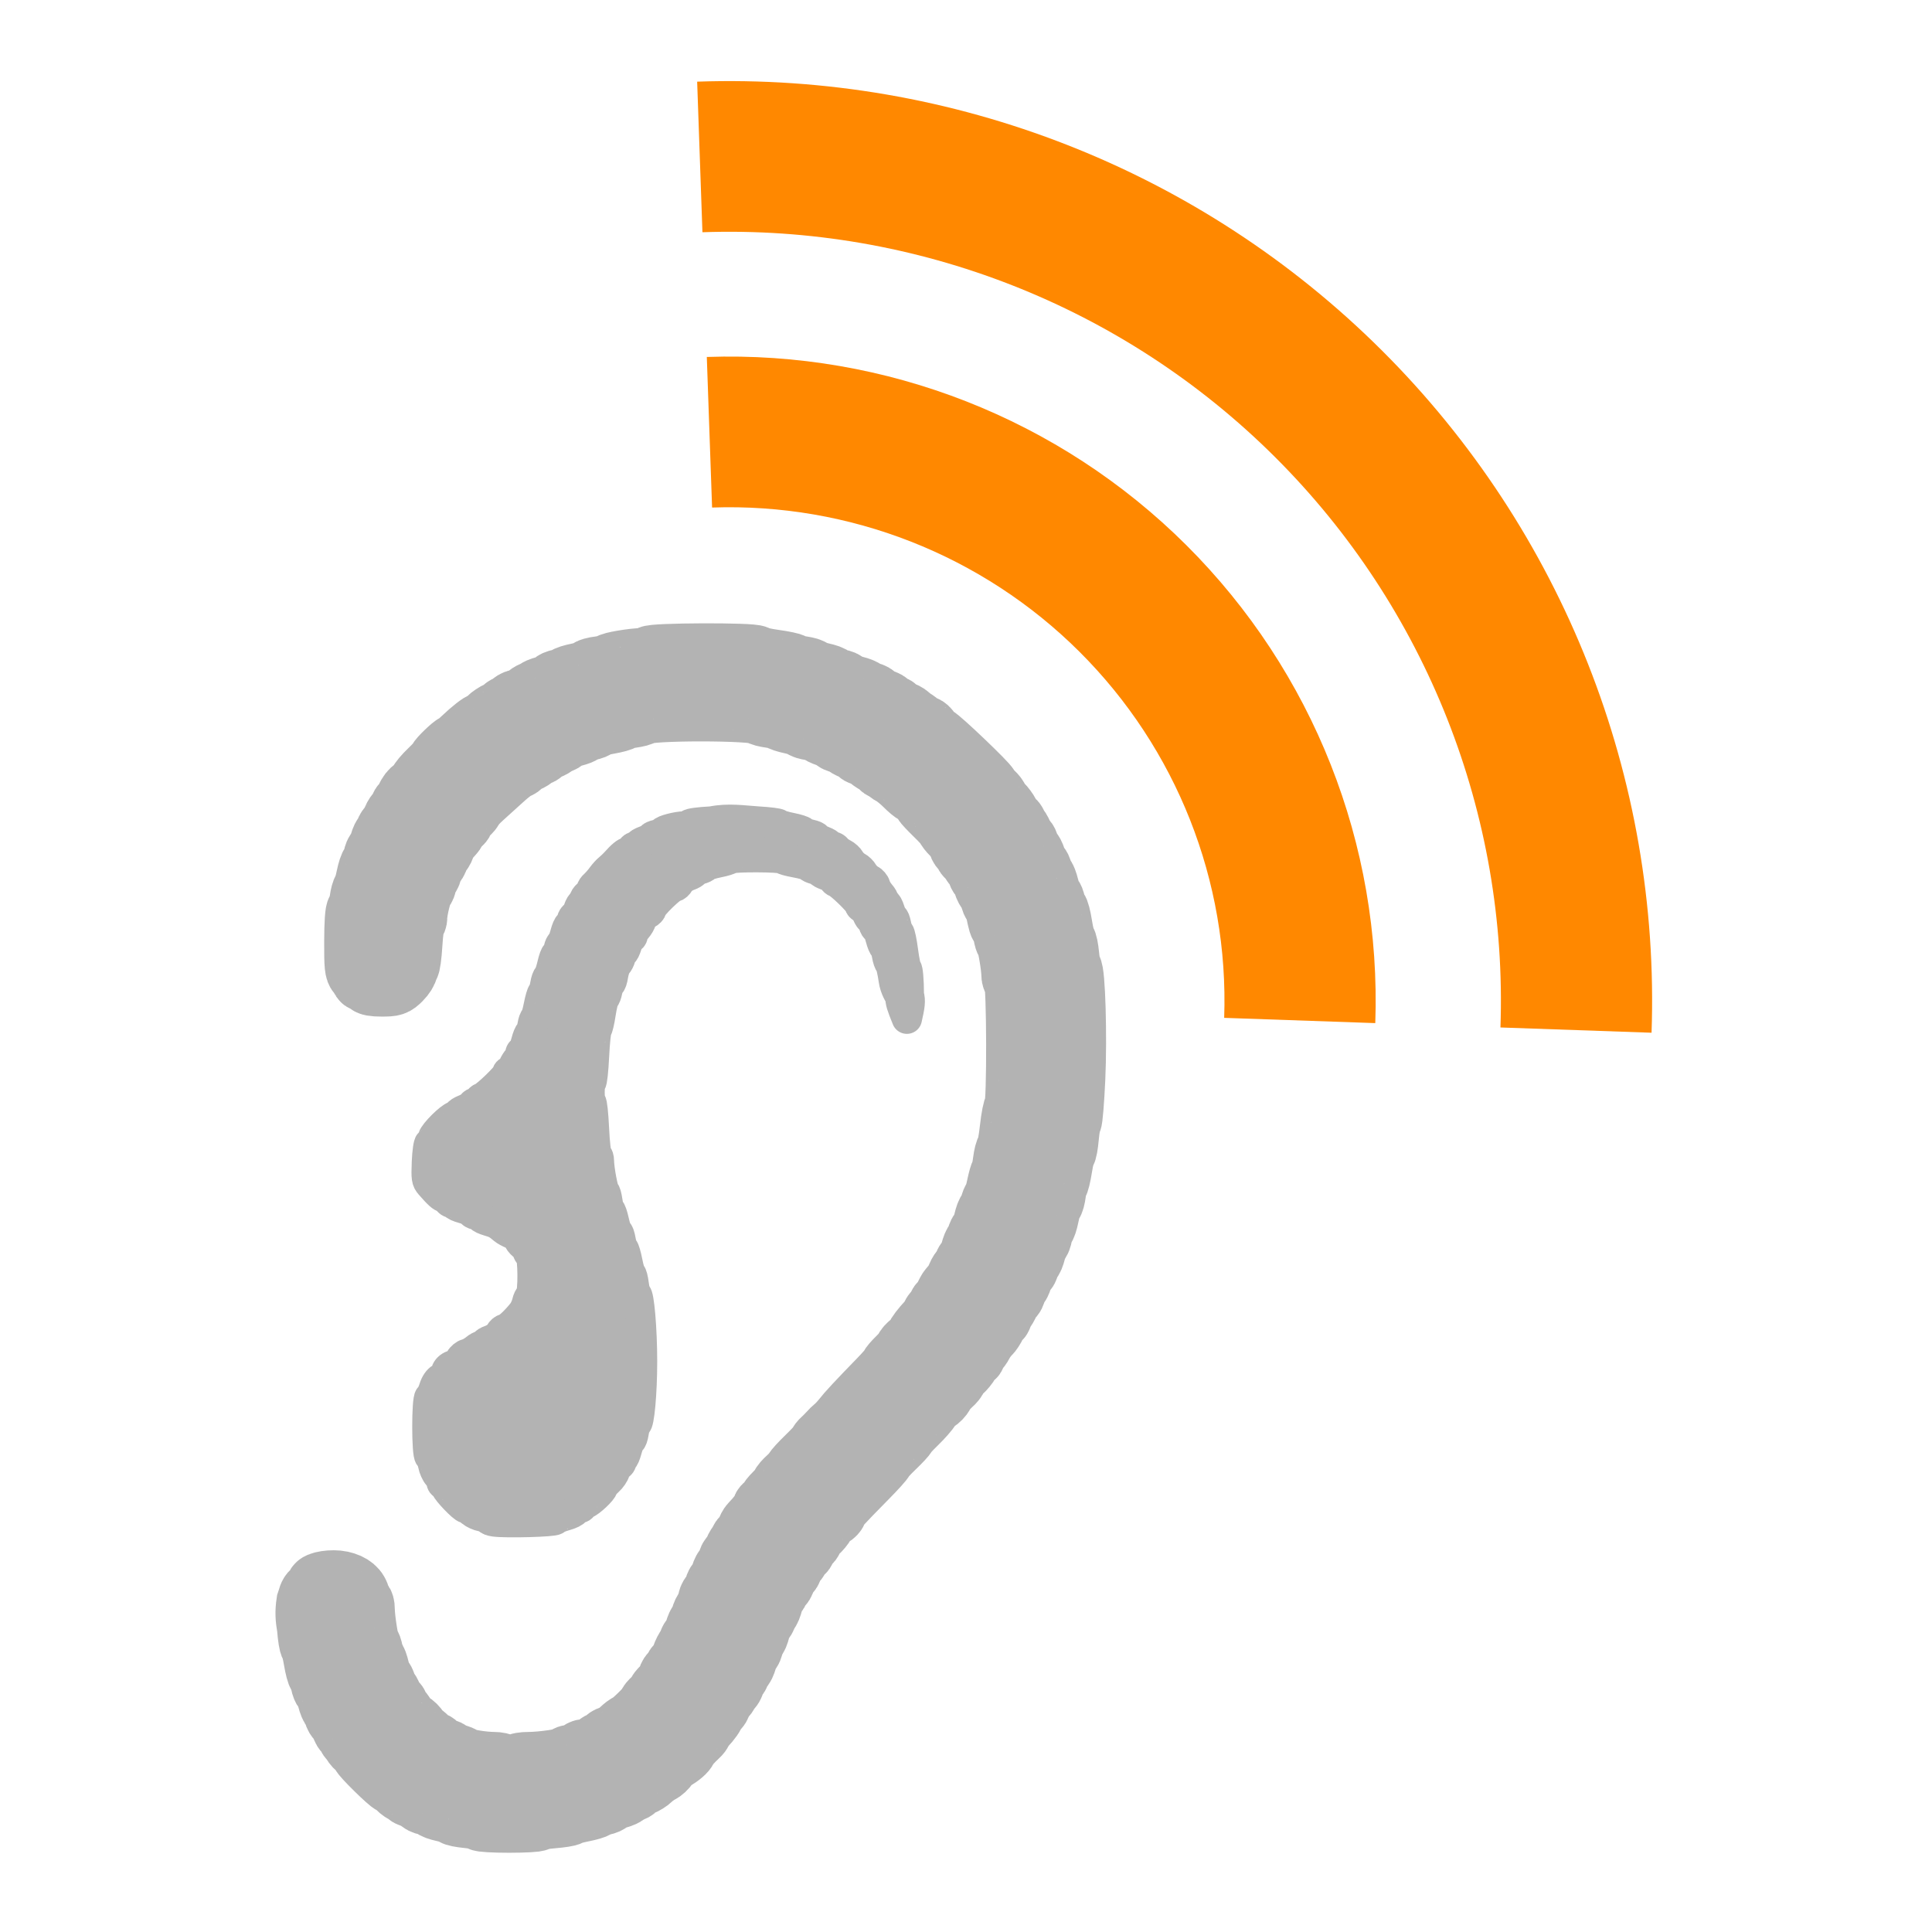
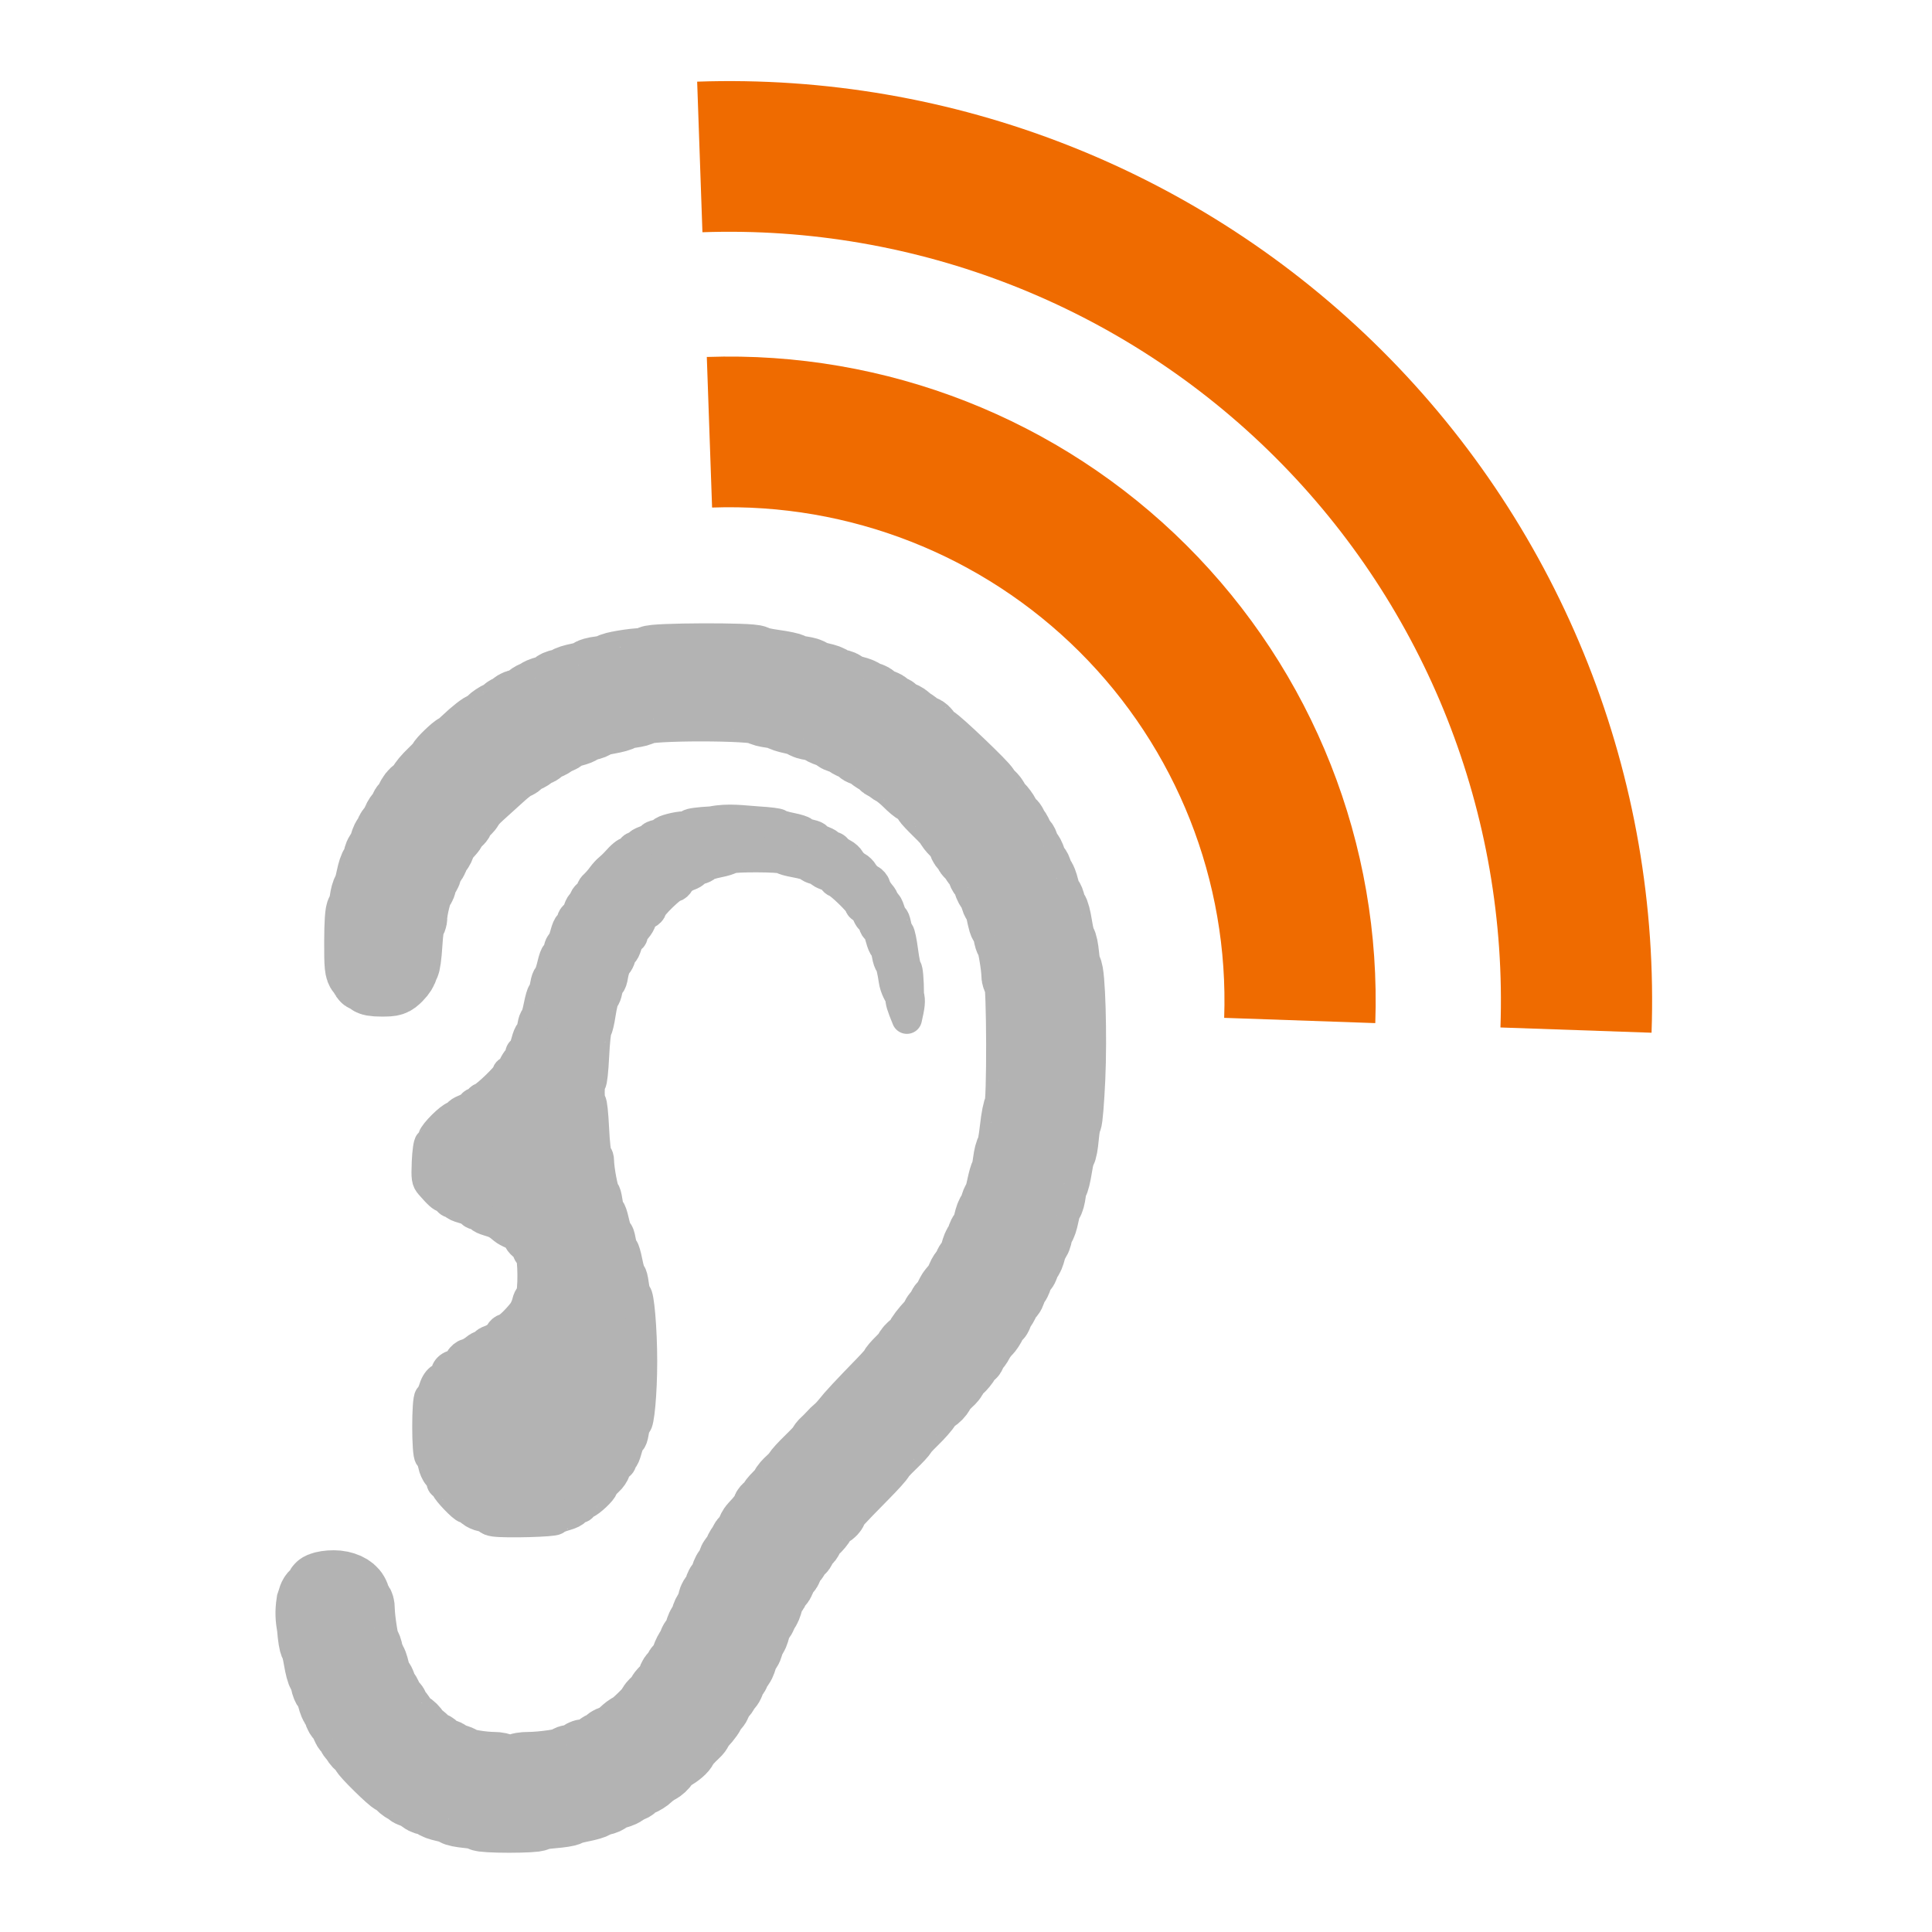
<svg xmlns="http://www.w3.org/2000/svg" width="512" height="512" id="svg2" version="1.1">
  <defs id="defs4" />
  <g id="layer1" transform="translate(0,-540.3622)">
    <path style="fill:#b3b3b3;fill-opacity:1;stroke:#b3b3b3;stroke-width:8;stroke-linecap:round;stroke-linejoin:round;stroke-miterlimit:4;stroke-opacity:1;stroke-dasharray:none" d="m 131.034,943.585 c -0.888,-0.121 -1.615,-0.401 -1.615,-0.621 0,-0.22 -0.754,-0.538 -1.675,-0.706 -0.921,-0.168 -2.186,-0.738 -2.809,-1.265 -0.624,-0.527 -1.313,-0.958 -1.532,-0.958 -0.65,0 -4.844,-4.343 -5.175,-5.359 -0.168,-0.516 -0.514,-0.938 -0.769,-0.938 -0.255,0 -0.463,-0.294 -0.463,-0.652 0,-0.359 -0.424,-1.129 -0.942,-1.711 -0.518,-0.582 -1.097,-1.868 -1.288,-2.858 -0.191,-0.99 -0.605,-1.956 -0.922,-2.147 -0.798,-0.48 -0.806,-15.291 -0.007,-15.778 0.311,-0.19 0.843,-1.25 1.182,-2.356 0.364,-1.188 1.082,-2.253 1.756,-2.605 0.627,-0.327 1.277,-1.126 1.445,-1.775 0.184,-0.714 0.858,-1.368 1.706,-1.656 0.771,-0.262 1.686,-0.994 2.034,-1.627 0.348,-0.633 1.121,-1.27 1.719,-1.417 0.598,-0.146 1.61,-0.708 2.248,-1.248 0.639,-0.54 1.463,-0.982 1.831,-0.982 0.368,0 0.669,-0.204 0.669,-0.453 0,-0.249 0.766,-0.723 1.701,-1.053 0.936,-0.33 1.98,-1.107 2.32,-1.727 0.34,-0.62 0.92,-1.127 1.289,-1.127 0.645,0 2.969,-2.159 4.729,-4.394 0.465,-0.591 0.996,-1.751 1.181,-2.578 0.184,-0.827 0.586,-1.66 0.893,-1.85 0.814,-0.504 0.75,-10.652 -0.069,-10.918 -0.338,-0.11 -0.615,-0.469 -0.615,-0.798 0,-0.329 -0.559,-1.073 -1.242,-1.652 -0.683,-0.579 -1.242,-1.328 -1.242,-1.664 0,-0.336 -0.727,-0.924 -1.615,-1.305 -0.888,-0.382 -1.887,-0.925 -2.219,-1.208 -1.677,-1.428 -2.159,-1.695 -4.055,-2.248 -1.127,-0.329 -2.05,-0.758 -2.05,-0.954 0,-0.195 -0.559,-0.492 -1.242,-0.659 -0.683,-0.167 -1.242,-0.489 -1.242,-0.716 0,-0.227 -1.006,-0.687 -2.236,-1.022 -1.23,-0.336 -2.236,-0.8 -2.236,-1.032 0,-0.232 -0.342,-0.421 -0.761,-0.421 -0.419,0 -0.89,-0.327 -1.047,-0.727 -0.157,-0.4 -0.574,-0.727 -0.926,-0.727 -0.619,0 -1.565,-0.852 -3.767,-3.39 -0.947,-1.092 -1.031,-1.676 -0.858,-5.962 0.107,-2.657 0.428,-4.899 0.727,-5.086 0.294,-0.184 0.688,-0.811 0.874,-1.393 0.43,-1.342 4.41,-5.305 5.744,-5.718 0.555,-0.172 1.008,-0.489 1.008,-0.705 0,-0.216 0.727,-0.679 1.615,-1.029 0.888,-0.35 1.794,-0.921 2.012,-1.27 0.219,-0.349 0.722,-0.634 1.118,-0.634 0.396,0 0.721,-0.225 0.721,-0.5 0,-0.275 0.391,-0.641 0.87,-0.813 1.151,-0.416 6.584,-5.675 6.584,-6.374 0,-0.301 0.228,-0.547 0.508,-0.547 0.279,0 0.78,-0.599 1.112,-1.332 0.333,-0.733 0.887,-1.62 1.232,-1.972 0.345,-0.352 0.627,-0.951 0.627,-1.332 0,-0.381 0.203,-0.692 0.451,-0.692 0.248,0 0.738,-1.09 1.088,-2.422 0.35,-1.332 0.798,-2.422 0.996,-2.422 0.198,0 0.51,-0.872 0.695,-1.937 0.185,-1.066 0.489,-1.937 0.676,-1.937 0.187,0 0.625,-1.465 0.973,-3.255 0.348,-1.79 0.812,-3.37 1.03,-3.512 0.218,-0.141 0.535,-1.111 0.705,-2.155 0.169,-1.044 0.512,-2.025 0.762,-2.18 0.25,-0.155 0.741,-1.535 1.091,-3.066 0.35,-1.532 0.806,-2.785 1.014,-2.785 0.208,0 0.526,-0.654 0.706,-1.453 0.18,-0.799 0.491,-1.453 0.691,-1.453 0.2,0 0.65,-1.09 1,-2.422 0.35,-1.332 0.815,-2.422 1.034,-2.422 0.218,0 0.537,-0.545 0.709,-1.211 0.171,-0.666 0.514,-1.211 0.761,-1.211 0.247,0 0.707,-0.763 1.023,-1.695 0.316,-0.932 0.78,-1.695 1.032,-1.695 0.252,0 0.458,-0.329 0.458,-0.731 0,-0.402 0.447,-1.105 0.994,-1.561 0.547,-0.456 0.994,-1.06 0.994,-1.341 0,-0.281 0.391,-0.855 0.87,-1.276 0.478,-0.42 1.317,-1.383 1.863,-2.139 0.547,-0.756 1.417,-1.714 1.934,-2.128 0.517,-0.414 1.3,-1.162 1.739,-1.661 1.54,-1.75 2.731,-2.726 3.324,-2.726 0.329,0 0.727,-0.327 0.885,-0.727 0.157,-0.4 0.628,-0.727 1.047,-0.727 0.419,0 0.761,-0.204 0.761,-0.453 0,-0.249 0.783,-0.729 1.739,-1.066 0.957,-0.337 1.739,-0.77 1.739,-0.962 0,-0.192 0.671,-0.492 1.491,-0.668 0.82,-0.176 1.491,-0.494 1.491,-0.708 0,-0.459 3.884,-1.472 5.645,-1.472 0.676,0 1.308,-0.23 1.404,-0.512 0.102,-0.297 2.571,-0.632 5.88,-0.798 4.561,-0.913 8.396,-0.231 12.374,0.012 2.848,0.165 5.308,0.476 5.466,0.692 0.158,0.216 1.614,0.655 3.235,0.977 1.621,0.322 3.075,0.779 3.23,1.016 0.155,0.237 1.009,0.584 1.897,0.772 0.888,0.188 1.615,0.501 1.615,0.697 0,0.196 0.783,0.655 1.739,1.021 0.957,0.366 1.739,0.842 1.739,1.059 0,0.217 0.324,0.394 0.721,0.394 0.396,0 0.9,0.273 1.118,0.606 0.219,0.333 0.988,0.902 1.709,1.264 0.722,0.362 1.585,1.155 1.918,1.762 0.333,0.607 1.116,1.37 1.739,1.695 0.623,0.325 1.406,1.088 1.739,1.695 0.333,0.607 1.124,1.374 1.756,1.704 0.632,0.33 1.272,1.077 1.423,1.659 0.15,0.583 0.726,1.569 1.28,2.192 0.554,0.623 1.007,1.426 1.007,1.785 0,0.359 0.215,0.652 0.477,0.652 0.262,0 0.745,0.872 1.072,1.937 0.328,1.066 0.759,1.937 0.958,1.937 0.2,0 0.52,0.817 0.712,1.815 0.192,0.998 0.547,1.934 0.789,2.08 0.242,0.146 0.714,2.38 1.049,4.966 0.335,2.586 0.788,4.701 1.006,4.701 0.218,0 0.534,2.747 0.534,6.886 0.476,1.531 0.232,2.961 -0.532,6.317 -1.471,-3.62 -1.723,-4.369 -1.746,-5.977 -0.226,-0.149 -1.431,-2.042 -1.752,-4.291 -0.321,-2.249 -0.778,-4.211 -1.018,-4.359 -0.239,-0.148 -0.594,-1.196 -0.788,-2.328 -0.194,-1.132 -0.515,-2.059 -0.712,-2.059 -0.198,0 -0.646,-1.09 -0.996,-2.422 -0.35,-1.332 -0.835,-2.422 -1.078,-2.422 -0.243,0 -0.582,-0.545 -0.753,-1.211 -0.172,-0.666 -0.484,-1.211 -0.695,-1.211 -0.211,0 -0.654,-0.638 -0.985,-1.418 -0.332,-0.78 -0.918,-1.536 -1.303,-1.68 -0.385,-0.144 -0.7,-0.491 -0.7,-0.772 0,-0.663 -5.003,-5.54 -6.108,-5.953 -0.467,-0.175 -0.849,-0.528 -0.849,-0.786 0,-0.258 -0.783,-0.744 -1.739,-1.081 -0.957,-0.337 -1.739,-0.764 -1.739,-0.948 0,-0.184 -0.613,-0.484 -1.362,-0.668 -0.749,-0.183 -1.493,-0.54 -1.653,-0.793 -0.16,-0.253 -1.728,-0.714 -3.483,-1.025 -1.756,-0.311 -3.323,-0.75 -3.484,-0.977 -0.386,-0.545 -13.418,-0.578 -13.813,-0.035 -0.168,0.232 -1.632,0.684 -3.254,1.006 -1.621,0.322 -3.077,0.789 -3.235,1.038 -0.158,0.249 -0.9,0.603 -1.649,0.786 -0.749,0.183 -1.362,0.513 -1.362,0.734 0,0.22 -0.766,0.67 -1.701,1 -0.936,0.33 -1.98,1.107 -2.32,1.727 -0.34,0.62 -0.912,1.127 -1.269,1.127 -0.847,0 -6.138,5.157 -6.138,5.983 0,0.349 -0.542,0.917 -1.204,1.262 -0.662,0.346 -1.327,1.105 -1.477,1.688 -0.15,0.583 -0.726,1.569 -1.28,2.192 -0.554,0.623 -1.007,1.426 -1.007,1.785 0,0.359 -0.215,0.652 -0.477,0.652 -0.262,0 -0.745,0.872 -1.073,1.937 -0.328,1.066 -0.759,1.937 -0.96,1.937 -0.2,0 -0.511,0.571 -0.691,1.269 -0.18,0.698 -0.624,1.559 -0.988,1.913 -0.363,0.354 -0.813,1.636 -1,2.848 -0.186,1.212 -0.524,2.204 -0.75,2.204 -0.226,0 -0.568,0.817 -0.761,1.815 -0.192,0.998 -0.547,1.934 -0.788,2.08 -0.241,0.145 -0.701,1.999 -1.02,4.118 -0.32,2.12 -0.767,3.972 -0.994,4.117 -0.227,0.145 -0.565,3.36 -0.75,7.144 -0.185,3.784 -0.526,6.881 -0.757,6.881 -0.231,0 -0.42,1.199 -0.42,2.664 0,1.465 0.189,2.664 0.42,2.664 0.231,0 0.565,3.105 0.742,6.901 0.183,3.916 0.539,6.971 0.823,7.064 0.275,0.089 0.501,0.794 0.501,1.566 0,2.116 1.147,8.203 1.545,8.203 0.192,0 0.503,1.09 0.691,2.422 0.188,1.332 0.514,2.422 0.724,2.422 0.21,0 0.667,1.308 1.015,2.906 0.348,1.598 0.806,2.906 1.018,2.906 0.212,0 0.544,0.926 0.738,2.059 0.194,1.132 0.539,2.174 0.766,2.315 0.227,0.141 0.698,1.721 1.046,3.512 0.348,1.79 0.79,3.255 0.981,3.255 0.191,0 0.501,1.199 0.689,2.664 0.188,1.465 0.503,2.664 0.701,2.664 0.718,0 1.513,9.34 1.514,17.772 6.3e-4,8.317 -0.754,16.618 -1.51,16.618 -0.201,0 -0.516,0.981 -0.701,2.18 -0.184,1.199 -0.525,2.18 -0.756,2.18 -0.231,0 -0.707,1.09 -1.057,2.422 -0.35,1.332 -0.818,2.422 -1.04,2.422 -0.222,0 -0.403,0.334 -0.403,0.742 0,0.408 -0.315,0.86 -0.701,1.004 -0.385,0.144 -0.849,0.846 -1.029,1.559 -0.181,0.713 -0.984,1.884 -1.784,2.602 -0.8,0.718 -1.455,1.502 -1.455,1.742 0,0.701 -3.358,3.874 -4.46,4.215 -0.553,0.171 -1.006,0.515 -1.006,0.763 0,0.248 -0.342,0.452 -0.761,0.452 -0.419,0 -0.88,0.303 -1.026,0.672 -0.146,0.37 -1.313,0.953 -2.593,1.296 -1.281,0.343 -2.486,0.855 -2.679,1.137 -0.357,0.524 -13.043,0.872 -16.173,0.445 l 0,0 z" id="path3838" />
    <path style="fill:#b3b3b3;fill-opacity:1;stroke:#b3b3b3;stroke-width:17;stroke-miterlimit:4;stroke-opacity:1;stroke-dasharray:none" d="m 127.431,1022.425 c 0,-0.239 -1.565,-0.589 -3.478,-0.776 -1.913,-0.187 -3.478,-0.502 -3.478,-0.699 0,-0.197 -1.23,-0.626 -2.733,-0.954 -1.503,-0.328 -2.733,-0.774 -2.733,-0.992 0,-0.218 -0.761,-0.535 -1.691,-0.705 -0.93,-0.17 -1.81,-0.61 -1.954,-0.977 -0.145,-0.367 -0.949,-0.815 -1.787,-0.994 -0.838,-0.179 -1.524,-0.527 -1.524,-0.772 0,-0.245 -0.28,-0.45 -0.621,-0.454 -0.342,-0.011 -1.148,-0.55 -1.791,-1.211 -0.644,-0.661 -1.355,-1.203 -1.581,-1.203 -0.562,0 -7.933,-7.246 -7.933,-7.798 0,-0.243 -0.559,-0.916 -1.242,-1.495 -0.683,-0.579 -1.242,-1.34 -1.242,-1.692 0,-0.352 -0.224,-0.639 -0.497,-0.639 -0.273,0 -0.497,-0.334 -0.497,-0.742 0,-0.408 -0.322,-0.862 -0.715,-1.009 -0.393,-0.147 -0.862,-0.918 -1.041,-1.713 -0.179,-0.795 -0.626,-1.558 -0.994,-1.695 -0.367,-0.137 -0.811,-0.886 -0.986,-1.663 -0.175,-0.777 -0.482,-1.413 -0.682,-1.413 -0.2,0 -0.65,-1.09 -1,-2.422 -0.35,-1.332 -0.815,-2.422 -1.032,-2.422 -0.218,0 -0.553,-0.817 -0.745,-1.815 -0.192,-0.998 -0.542,-1.931 -0.778,-2.073 -0.236,-0.142 -0.7,-1.886 -1.031,-3.876 -0.332,-1.99 -0.784,-3.737 -1.006,-3.882 -0.222,-0.145 -0.553,-2.216 -0.737,-4.601 -0.459,-2.617 -0.528,-4.299 -0.175,-6.638 0.516,-1.453 0.428,-1.962 1.242,-2.715 0.679,-0.627 1.234,-1.327 1.234,-1.556 0,-0.866 3.846,-1.453 6.18,-0.944 2.644,0.578 4.166,1.872 4.582,3.897 0.162,0.791 0.491,1.438 0.73,1.438 0.239,0 0.435,0.708 0.434,1.574 -6.7e-4,2.565 1.114,9.566 1.523,9.566 0.208,0 0.529,0.872 0.714,1.937 0.185,1.066 0.504,1.937 0.71,1.937 0.206,0 0.649,1.199 0.986,2.664 0.336,1.465 0.801,2.664 1.033,2.664 0.232,0 0.569,0.654 0.749,1.453 0.18,0.799 0.488,1.453 0.685,1.453 0.197,0 0.641,0.763 0.987,1.695 0.346,0.932 0.838,1.695 1.094,1.695 0.256,0 0.465,0.316 0.465,0.702 0,0.386 0.28,0.877 0.622,1.09 0.342,0.213 0.926,0.963 1.297,1.666 0.371,0.703 1.185,1.545 1.808,1.87 0.623,0.325 1.419,1.112 1.769,1.749 0.35,0.637 0.798,1.158 0.996,1.158 0.198,0 0.887,0.541 1.531,1.202 0.644,0.661 1.426,1.206 1.738,1.211 0.312,0.011 0.689,0.315 0.836,0.689 0.147,0.375 0.954,0.828 1.792,1.007 0.838,0.179 1.524,0.51 1.524,0.734 0,0.224 0.727,0.561 1.615,0.749 0.888,0.188 1.743,0.537 1.9,0.777 0.349,0.533 5.408,1.374 8.287,1.378 1.162,0 2.112,0.221 2.112,0.487 0,0.266 1.006,0.484 2.236,0.484 1.23,0 2.236,-0.218 2.236,-0.484 0,-0.266 1.221,-0.484 2.713,-0.484 3.609,0 10.207,-0.977 10.207,-1.512 0,-0.234 0.543,-0.425 1.207,-0.425 0.664,0 1.542,-0.327 1.952,-0.727 0.41,-0.4 1.025,-0.727 1.367,-0.727 1.042,0 3.922,-1.138 3.922,-1.55 0,-0.213 0.342,-0.387 0.761,-0.387 0.419,0 0.882,-0.307 1.03,-0.683 0.148,-0.376 0.807,-0.815 1.465,-0.975 0.658,-0.161 1.879,-0.944 2.714,-1.739 0.835,-0.795 1.697,-1.446 1.917,-1.446 0.579,0 5.53,-4.785 5.53,-5.345 0,-0.26 0.559,-0.947 1.242,-1.526 0.683,-0.579 1.242,-1.261 1.242,-1.515 0,-0.254 0.55,-0.959 1.222,-1.567 0.672,-0.607 1.372,-1.685 1.555,-2.395 0.183,-0.71 0.639,-1.406 1.014,-1.546 0.375,-0.14 0.681,-0.548 0.681,-0.906 0,-0.358 0.304,-0.825 0.675,-1.038 0.371,-0.213 0.964,-1.253 1.317,-2.311 0.353,-1.058 0.944,-2.218 1.313,-2.577 0.369,-0.359 0.67,-0.965 0.67,-1.345 0,-0.381 0.195,-0.692 0.432,-0.692 0.238,0 0.714,-0.981 1.058,-2.18 0.344,-1.199 0.793,-2.18 0.996,-2.18 0.204,0 0.507,-0.667 0.674,-1.481 0.167,-0.815 0.642,-1.811 1.056,-2.214 0.414,-0.403 0.752,-1.247 0.752,-1.875 0,-0.628 0.324,-1.458 0.721,-1.844 0.396,-0.386 0.868,-1.274 1.048,-1.972 0.18,-0.698 0.491,-1.269 0.691,-1.269 0.2,0 0.632,-0.872 0.96,-1.937 0.328,-1.066 0.792,-1.937 1.033,-1.937 0.241,0 0.585,-0.654 0.765,-1.453 0.18,-0.799 0.492,-1.453 0.692,-1.453 0.201,0 0.672,-0.763 1.047,-1.695 0.375,-0.932 0.864,-1.695 1.087,-1.695 0.222,0 0.404,-0.334 0.404,-0.742 0,-0.408 0.315,-0.86 0.701,-1.004 0.385,-0.144 0.85,-0.844 1.033,-1.555 0.183,-0.711 0.658,-1.622 1.054,-2.023 1.674,-1.695 3.174,-3.675 3.174,-4.19 3.4e-4,-0.304 0.336,-0.679 0.746,-0.832 0.41,-0.153 0.745,-0.525 0.745,-0.827 0,-0.301 0.783,-1.311 1.739,-2.243 0.957,-0.932 1.739,-1.898 1.739,-2.146 0,-0.248 0.783,-1.151 1.739,-2.007 0.957,-0.856 1.739,-1.728 1.739,-1.939 0,-0.211 1.453,-1.793 3.23,-3.516 1.776,-1.723 3.23,-3.302 3.23,-3.508 0,-0.207 0.391,-0.72 0.87,-1.14 0.478,-0.421 1.229,-1.178 1.668,-1.682 0.439,-0.504 1.222,-1.262 1.739,-1.684 0.517,-0.422 1.429,-1.403 2.027,-2.18 1.129,-1.468 4.166,-4.731 9.474,-10.177 1.708,-1.753 3.106,-3.36 3.106,-3.572 0,-0.212 0.894,-1.257 1.988,-2.322 1.093,-1.066 1.988,-2.137 1.988,-2.38 0,-0.244 0.661,-0.978 1.47,-1.631 0.808,-0.653 1.479,-1.406 1.491,-1.673 0.02,-0.44 1.407,-2.251 3.154,-4.117 0.374,-0.4 0.821,-1.108 0.994,-1.574 0.172,-0.466 0.52,-0.848 0.772,-0.848 0.252,0 0.599,-0.545 0.77,-1.211 0.171,-0.666 0.504,-1.211 0.739,-1.211 0.235,0 0.724,-0.708 1.088,-1.574 0.363,-0.866 0.894,-1.839 1.178,-2.163 1.284,-1.459 1.589,-1.929 2.212,-3.407 0.365,-0.866 0.835,-1.574 1.046,-1.574 0.211,0 0.523,-0.545 0.695,-1.211 0.171,-0.666 0.51,-1.211 0.753,-1.211 0.243,0 0.728,-1.09 1.078,-2.422 0.35,-1.332 0.8,-2.422 1,-2.422 0.2,0 0.511,-0.654 0.691,-1.453 0.18,-0.799 0.517,-1.453 0.749,-1.453 0.232,0 0.697,-1.199 1.033,-2.664 0.336,-1.465 0.782,-2.664 0.99,-2.664 0.208,0 0.536,-0.708 0.729,-1.574 0.193,-0.866 0.526,-1.684 0.74,-1.818 0.214,-0.134 0.682,-1.66 1.039,-3.391 0.357,-1.731 0.794,-3.256 0.971,-3.389 0.177,-0.133 0.487,-1.55 0.688,-3.148 0.201,-1.598 0.567,-3.028 0.812,-3.176 0.245,-0.149 0.708,-2.655 1.029,-5.57 0.321,-2.915 0.822,-5.454 1.113,-5.642 0.82,-0.529 0.743,-33.416 -0.079,-33.684 -0.342,-0.111 -0.62,-0.783 -0.618,-1.494 0.006,-2.155 -1.145,-8.799 -1.524,-8.799 -0.195,0 -0.505,-0.981 -0.69,-2.18 -0.184,-1.199 -0.52,-2.18 -0.745,-2.18 -0.388,0 -0.533,-0.469 -1.306,-4.238 -0.178,-0.866 -0.496,-1.574 -0.708,-1.574 -0.212,0 -0.532,-0.763 -0.711,-1.695 -0.179,-0.932 -0.531,-1.695 -0.781,-1.695 -0.25,0 -0.722,-0.872 -1.05,-1.937 -0.328,-1.066 -0.766,-1.937 -0.974,-1.937 -0.208,0 -0.526,-0.654 -0.706,-1.453 -0.18,-0.799 -0.539,-1.453 -0.797,-1.453 -0.258,0 -0.682,-0.545 -0.942,-1.211 -0.26,-0.666 -0.701,-1.211 -0.982,-1.211 -0.28,0 -0.509,-0.334 -0.509,-0.742 0,-0.408 -0.315,-0.86 -0.701,-1.004 -0.385,-0.144 -0.836,-0.787 -1.001,-1.428 -0.165,-0.641 -0.968,-1.832 -1.784,-2.646 -0.816,-0.814 -1.484,-1.666 -1.484,-1.894 0,-0.228 -1.342,-1.718 -2.982,-3.311 -1.64,-1.593 -2.981,-3.023 -2.981,-3.177 0,-0.435 -2.303,-2.751 -2.736,-2.751 -0.212,0 -1.315,-0.926 -2.45,-2.059 -1.135,-1.132 -2.669,-2.368 -3.408,-2.746 -0.739,-0.378 -1.344,-0.868 -1.344,-1.09 0,-0.221 -0.342,-0.403 -0.761,-0.403 -0.419,0 -0.89,-0.327 -1.047,-0.727 -0.157,-0.4 -0.542,-0.727 -0.854,-0.727 -0.312,-3.1e-4 -1.218,-0.545 -2.012,-1.211 -0.794,-0.666 -1.744,-1.21 -2.112,-1.21 -0.367,0 -0.668,-0.177 -0.668,-0.394 0,-0.217 -0.783,-0.693 -1.739,-1.059 -0.957,-0.366 -1.739,-0.825 -1.739,-1.021 0,-0.195 -0.671,-0.499 -1.491,-0.675 -0.82,-0.176 -1.491,-0.485 -1.491,-0.687 0,-0.203 -0.894,-0.656 -1.988,-1.008 -1.093,-0.352 -1.988,-0.809 -1.988,-1.017 0,-0.207 -1.006,-0.524 -2.236,-0.704 -1.23,-0.18 -2.236,-0.493 -2.236,-0.696 0,-0.203 -1.342,-0.659 -2.982,-1.014 -1.64,-0.355 -2.982,-0.79 -2.982,-0.967 0,-0.177 -1.17,-0.473 -2.599,-0.658 -1.43,-0.185 -2.722,-0.529 -2.871,-0.764 -0.836,-1.318 -30.459,-1.322 -31.295,-0.002 -0.151,0.238 -1.444,0.583 -2.873,0.768 -1.43,0.185 -2.6,0.491 -2.6,0.68 0,0.189 -1.565,0.617 -3.478,0.95 -1.913,0.333 -3.478,0.78 -3.478,0.992 0,0.213 -0.783,0.53 -1.739,0.705 -0.957,0.175 -1.739,0.485 -1.739,0.689 0,0.204 -1.118,0.65 -2.485,0.992 -1.367,0.341 -2.485,0.814 -2.485,1.051 0,0.237 -0.559,0.567 -1.242,0.734 -0.683,0.167 -1.242,0.458 -1.242,0.645 0,0.188 -0.783,0.641 -1.739,1.007 -0.957,0.366 -1.739,0.842 -1.739,1.059 0,0.217 -0.324,0.394 -0.721,0.394 -0.396,0 -0.9,0.285 -1.118,0.634 -0.219,0.349 -1.124,0.92 -2.012,1.27 -0.888,0.35 -1.615,0.813 -1.615,1.029 0,0.216 -0.436,0.528 -0.97,0.693 -0.533,0.165 -2.155,1.377 -3.603,2.692 -1.448,1.316 -3.906,3.538 -5.462,4.939 -1.556,1.401 -2.842,2.78 -2.857,3.065 -0.016,0.285 -0.587,0.992 -1.271,1.571 -0.683,0.579 -1.242,1.329 -1.242,1.666 0,0.337 -0.447,0.885 -0.994,1.218 -0.547,0.333 -0.994,0.837 -0.994,1.12 0,0.283 -0.28,0.819 -0.621,1.19 -1.578,1.715 -1.957,2.279 -2.439,3.625 -0.284,0.793 -0.7,1.443 -0.925,1.443 -0.225,0 -0.552,0.636 -0.727,1.413 -0.175,0.777 -0.64,1.533 -1.033,1.68 -0.393,0.147 -0.715,0.804 -0.715,1.459 0,0.655 -0.335,1.518 -0.745,1.918 -0.41,0.4 -0.745,1.162 -0.745,1.695 0,0.533 -0.285,1.257 -0.633,1.609 -0.632,0.639 -1.852,5.601 -1.852,7.531 0,0.561 -0.212,1.093 -0.472,1.182 -0.26,0.089 -0.628,2.722 -0.818,5.853 -0.191,3.13 -0.537,5.691 -0.771,5.691 -0.233,0 -0.424,0.428 -0.424,0.952 0,0.524 -0.718,1.668 -1.595,2.543 -1.478,1.473 -1.832,1.591 -4.804,1.591 -2.125,0 -3.278,-0.204 -3.415,-0.605 -0.114,-0.333 -0.524,-0.605 -0.911,-0.605 -0.387,0 -0.704,-0.202 -0.704,-0.45 0,-0.247 -0.391,-0.833 -0.87,-1.301 -0.757,-0.741 -0.867,-1.845 -0.846,-8.543 0.015,-4.803 0.22,-7.816 0.545,-8.023 0.286,-0.182 0.669,-1.409 0.849,-2.727 0.181,-1.318 0.502,-2.516 0.714,-2.664 0.212,-0.148 0.676,-1.685 1.031,-3.417 0.355,-1.732 0.844,-3.219 1.086,-3.305 0.242,-0.086 0.584,-0.903 0.76,-1.816 0.176,-0.913 0.489,-1.66 0.697,-1.66 0.207,0 0.659,-0.981 1.003,-2.18 0.344,-1.199 0.821,-2.18 1.058,-2.18 0.238,0 0.432,-0.311 0.432,-0.692 0,-0.381 0.289,-0.98 0.642,-1.332 0.353,-0.352 0.939,-1.348 1.303,-2.214 0.363,-0.866 0.853,-1.574 1.088,-1.574 0.235,0 0.567,-0.545 0.739,-1.211 0.172,-0.666 0.497,-1.211 0.723,-1.211 0.226,0 0.688,-0.746 1.026,-1.658 0.338,-0.912 1.132,-1.928 1.763,-2.257 0.631,-0.329 1.292,-1.041 1.468,-1.582 0.176,-0.54 1.41,-2.017 2.741,-3.282 1.332,-1.264 2.421,-2.456 2.421,-2.648 0,-0.433 3.775,-4.073 4.224,-4.073 0.18,0 1.184,-0.817 2.232,-1.816 2.332,-2.222 4.589,-3.981 5.121,-3.989 0.218,-0.002 0.889,-0.515 1.491,-1.135 0.602,-0.621 1.821,-1.437 2.709,-1.814 0.888,-0.377 1.615,-0.849 1.615,-1.051 0,-0.201 0.342,-0.366 0.761,-0.366 0.419,0 0.884,-0.314 1.035,-0.697 0.151,-0.383 0.908,-0.833 1.683,-0.998 0.775,-0.166 1.908,-0.724 2.519,-1.24 0.611,-0.516 1.412,-0.939 1.78,-0.939 0.368,0 0.669,-0.173 0.669,-0.384 0,-0.211 1.006,-0.646 2.236,-0.967 1.23,-0.321 2.236,-0.792 2.236,-1.047 0,-0.255 0.783,-0.607 1.739,-0.782 0.957,-0.175 1.739,-0.468 1.739,-0.652 0,-0.183 1.342,-0.604 2.982,-0.934 1.64,-0.33 2.982,-0.794 2.982,-1.031 0,-0.237 1.23,-0.58 2.733,-0.763 1.503,-0.183 2.733,-0.494 2.733,-0.69 0,-0.422 6.145,-1.468 8.626,-1.468 0.949,0 1.819,-0.272 1.933,-0.605 0.27,-0.79 27.542,-0.886 28.094,-0.1 0.195,0.278 2.363,0.782 4.817,1.12 2.454,0.338 4.578,0.788 4.721,1.001 0.142,0.213 1.321,0.54 2.619,0.726 1.298,0.186 2.36,0.509 2.36,0.717 0,0.208 1.23,0.646 2.733,0.974 1.503,0.328 2.733,0.774 2.733,0.992 0,0.218 0.783,0.539 1.739,0.714 0.957,0.175 1.739,0.506 1.739,0.736 0,0.23 1.118,0.697 2.485,1.038 1.367,0.341 2.485,0.78 2.485,0.975 0,0.195 0.652,0.494 1.449,0.665 0.797,0.171 1.565,0.603 1.706,0.962 0.141,0.358 0.924,0.794 1.739,0.969 0.816,0.175 1.606,0.631 1.757,1.014 0.151,0.383 0.617,0.697 1.035,0.697 0.419,0 0.761,0.177 0.761,0.394 0,0.217 0.773,0.69 1.719,1.051 0.945,0.361 1.833,0.947 1.972,1.301 0.139,0.354 0.484,0.644 0.766,0.644 0.282,0 0.96,0.436 1.506,0.969 0.547,0.533 1.291,0.969 1.655,0.969 0.364,0 0.959,0.541 1.322,1.203 0.363,0.662 1.093,1.337 1.622,1.5 0.971,0.3 13.779,12.535 13.795,13.177 0.002,0.19 0.564,0.859 1.242,1.487 0.679,0.627 1.234,1.346 1.234,1.597 0,0.251 0.506,0.937 1.125,1.523 0.619,0.587 1.457,1.721 1.863,2.52 0.406,0.799 1.018,1.627 1.36,1.84 0.342,0.213 0.622,0.703 0.622,1.09 0,0.386 0.182,0.702 0.404,0.702 0.222,0 0.711,0.763 1.087,1.695 0.375,0.932 0.847,1.695 1.047,1.695 0.201,0 0.512,0.654 0.692,1.453 0.18,0.799 0.524,1.453 0.765,1.453 0.241,0 0.705,0.872 1.033,1.937 0.328,1.066 0.766,1.937 0.974,1.937 0.208,0 0.526,0.654 0.706,1.453 0.18,0.799 0.498,1.453 0.706,1.453 0.208,0 0.673,1.199 1.034,2.664 0.361,1.465 0.819,2.664 1.018,2.664 0.199,0 0.509,0.763 0.689,1.695 0.179,0.932 0.512,1.695 0.74,1.695 0.228,0 0.697,1.798 1.044,3.996 0.347,2.198 0.826,4.121 1.065,4.273 0.239,0.152 0.576,1.787 0.748,3.633 0.172,1.846 0.511,3.482 0.752,3.637 0.861,0.552 1.373,17.834 0.86,29.008 -0.275,5.986 -0.687,10.999 -0.915,11.14 -0.228,0.141 -0.577,2.055 -0.775,4.253 -0.198,2.198 -0.524,3.996 -0.725,3.996 -0.201,0 -0.661,1.853 -1.022,4.117 -0.361,2.264 -0.814,4.117 -1.005,4.117 -0.191,0 -0.485,1.128 -0.652,2.506 -0.168,1.379 -0.512,2.632 -0.766,2.785 -0.254,0.153 -0.736,1.641 -1.072,3.306 -0.336,1.665 -0.785,3.027 -0.999,3.027 -0.214,0 -0.54,0.872 -0.724,1.937 -0.185,1.066 -0.517,1.937 -0.74,1.937 -0.222,0 -0.672,1.09 -1,2.422 -0.328,1.332 -0.78,2.422 -1.004,2.422 -0.224,0 -0.555,0.654 -0.735,1.453 -0.18,0.799 -0.524,1.453 -0.765,1.453 -0.241,0 -0.705,0.872 -1.033,1.937 -0.328,1.066 -0.766,1.937 -0.974,1.937 -0.208,0 -0.526,0.654 -0.706,1.453 -0.18,0.799 -0.506,1.453 -0.725,1.453 -0.218,0 -0.694,0.708 -1.058,1.574 -0.363,0.866 -0.949,1.862 -1.303,2.214 -0.353,0.352 -0.642,0.951 -0.642,1.332 0,0.381 -0.196,0.692 -0.437,0.692 -0.24,0 -0.73,0.708 -1.088,1.574 -0.358,0.866 -1.112,2.012 -1.675,2.547 -0.563,0.535 -1.359,1.625 -1.769,2.422 -0.409,0.797 -1.024,1.623 -1.367,1.837 -0.342,0.213 -0.622,0.703 -0.622,1.09 0,0.386 -0.186,0.702 -0.413,0.702 -0.227,0 -0.73,0.599 -1.118,1.332 -0.388,0.733 -1.32,1.871 -2.072,2.53 -0.752,0.659 -1.367,1.428 -1.367,1.708 0,0.281 -0.615,1.05 -1.367,1.708 -0.752,0.659 -1.671,1.773 -2.042,2.476 -0.372,0.703 -1.186,1.545 -1.809,1.87 -0.623,0.325 -1.437,1.158 -1.809,1.85 -0.372,0.693 -1.962,2.507 -3.533,4.031 -1.572,1.524 -2.857,2.932 -2.857,3.127 0,0.195 -1.342,1.643 -2.982,3.216 -1.64,1.574 -2.982,3.039 -2.982,3.257 0,0.218 -1.901,2.327 -4.224,4.687 -7.263,7.379 -8.199,8.413 -8.199,9.065 0,0.348 -0.534,0.912 -1.188,1.253 -0.653,0.341 -1.492,1.195 -1.863,1.898 -0.372,0.703 -1.291,1.818 -2.042,2.476 -0.752,0.659 -1.367,1.483 -1.367,1.832 0,0.349 -0.315,0.752 -0.701,0.896 -0.385,0.144 -0.837,0.791 -1.003,1.438 -0.167,0.647 -0.528,1.176 -0.802,1.176 -0.275,0 -0.712,0.545 -0.972,1.211 -0.26,0.666 -0.684,1.211 -0.942,1.211 -0.258,0 -0.613,0.636 -0.788,1.413 -0.175,0.777 -0.619,1.525 -0.986,1.663 -0.367,0.137 -0.815,0.9 -0.994,1.695 -0.179,0.795 -0.647,1.566 -1.041,1.713 -0.393,0.147 -0.715,0.601 -0.715,1.009 0,0.408 -0.203,0.742 -0.451,0.742 -0.248,0 -0.738,1.09 -1.088,2.422 -0.35,1.332 -0.794,2.422 -0.986,2.422 -0.192,0 -0.489,0.545 -0.661,1.211 -0.171,0.666 -0.509,1.211 -0.75,1.211 -0.241,0 -0.706,1.09 -1.034,2.422 -0.328,1.332 -0.787,2.422 -1.021,2.422 -0.234,0 -0.572,0.763 -0.751,1.695 -0.179,0.932 -0.496,1.695 -0.703,1.695 -0.207,0 -0.659,0.981 -1.003,2.18 -0.344,1.199 -0.816,2.18 -1.049,2.18 -0.233,0 -0.563,0.545 -0.735,1.211 -0.172,0.666 -0.493,1.211 -0.715,1.211 -0.222,0 -0.554,0.669 -0.738,1.486 -0.184,0.817 -0.649,1.603 -1.033,1.747 -0.384,0.144 -0.699,0.572 -0.699,0.951 0,0.38 -0.322,0.81 -0.715,0.957 -0.393,0.147 -0.862,0.918 -1.041,1.713 -0.179,0.795 -0.64,1.563 -1.024,1.707 -0.384,0.144 -0.699,0.521 -0.699,0.837 0,0.592 -1.071,2.125 -2.609,3.737 -0.478,0.501 -0.87,1.081 -0.87,1.288 0,0.207 -0.391,0.731 -0.87,1.164 -1.433,1.296 -3.106,3.178 -3.106,3.493 0,0.491 -1.688,1.949 -3.066,2.649 -0.713,0.362 -1.57,1.156 -1.903,1.763 -0.333,0.607 -1.195,1.401 -1.914,1.763 -0.719,0.362 -1.757,1.108 -2.306,1.657 -0.549,0.549 -1.725,1.284 -2.613,1.633 -0.888,0.349 -1.615,0.803 -1.615,1.008 0,0.205 -0.559,0.51 -1.242,0.677 -0.683,0.167 -1.242,0.489 -1.242,0.716 0,0.227 -1.006,0.687 -2.236,1.022 -1.23,0.336 -2.236,0.783 -2.236,0.993 0,0.211 -0.727,0.536 -1.615,0.724 -0.888,0.188 -1.728,0.512 -1.865,0.722 -0.138,0.209 -1.703,0.665 -3.478,1.013 -1.776,0.348 -3.348,0.795 -3.493,0.992 -0.146,0.198 -2.102,0.509 -4.348,0.691 -2.246,0.183 -4.083,0.519 -4.083,0.747 0,0.228 -3.354,0.415 -7.454,0.415 -4.1,0 -7.454,-0.196 -7.454,-0.435 z" id="path3840" />
-     <path style="fill:none;stroke:#ff8800;stroke-width:34.485;stroke-linecap:butt;stroke-linejoin:miter;stroke-miterlimit:4;stroke-opacity:1;stroke-dasharray:none;marker-end:none" id="path2985-0" d="M 210.757,55.118 A 193.214,193.214 0 0 1 410.597,254.957" transform="matrix(1.161942,0,0,1.157904,-59.4336,518.1329)" />
-     <path style="fill:none;stroke:#ff8800;stroke-width:51.188;stroke-linecap:butt;stroke-miterlimit:4;stroke-opacity:1;stroke-dasharray:none" id="path2985-0-1" d="M 210.757,55.118 A 193.214,193.214 0 0 1 410.597,254.957" transform="matrix(0.7827909,0,0,0.78007,23.03181,611.9166)" />
+     <path style="fill:none;stroke:#ef6b00;stroke-width:34.485;stroke-linecap:butt;stroke-linejoin:miter;stroke-miterlimit:4;stroke-opacity:1;stroke-dasharray:none;marker-end:none" id="path2985-0" d="M 210.757,55.118 A 193.214,193.214 0 0 1 410.597,254.957" transform="matrix(1.161942,0,0,1.157904,-59.4336,518.1329)" />
+     <path style="fill:none;stroke:#ef6b00;stroke-width:51.188;stroke-linecap:butt;stroke-miterlimit:4;stroke-opacity:1;stroke-dasharray:none" id="path2985-0-1" d="M 210.757,55.118 A 193.214,193.214 0 0 1 410.597,254.957" transform="matrix(0.7827909,0,0,0.78007,23.03181,611.9166)" />
  </g>
</svg>
